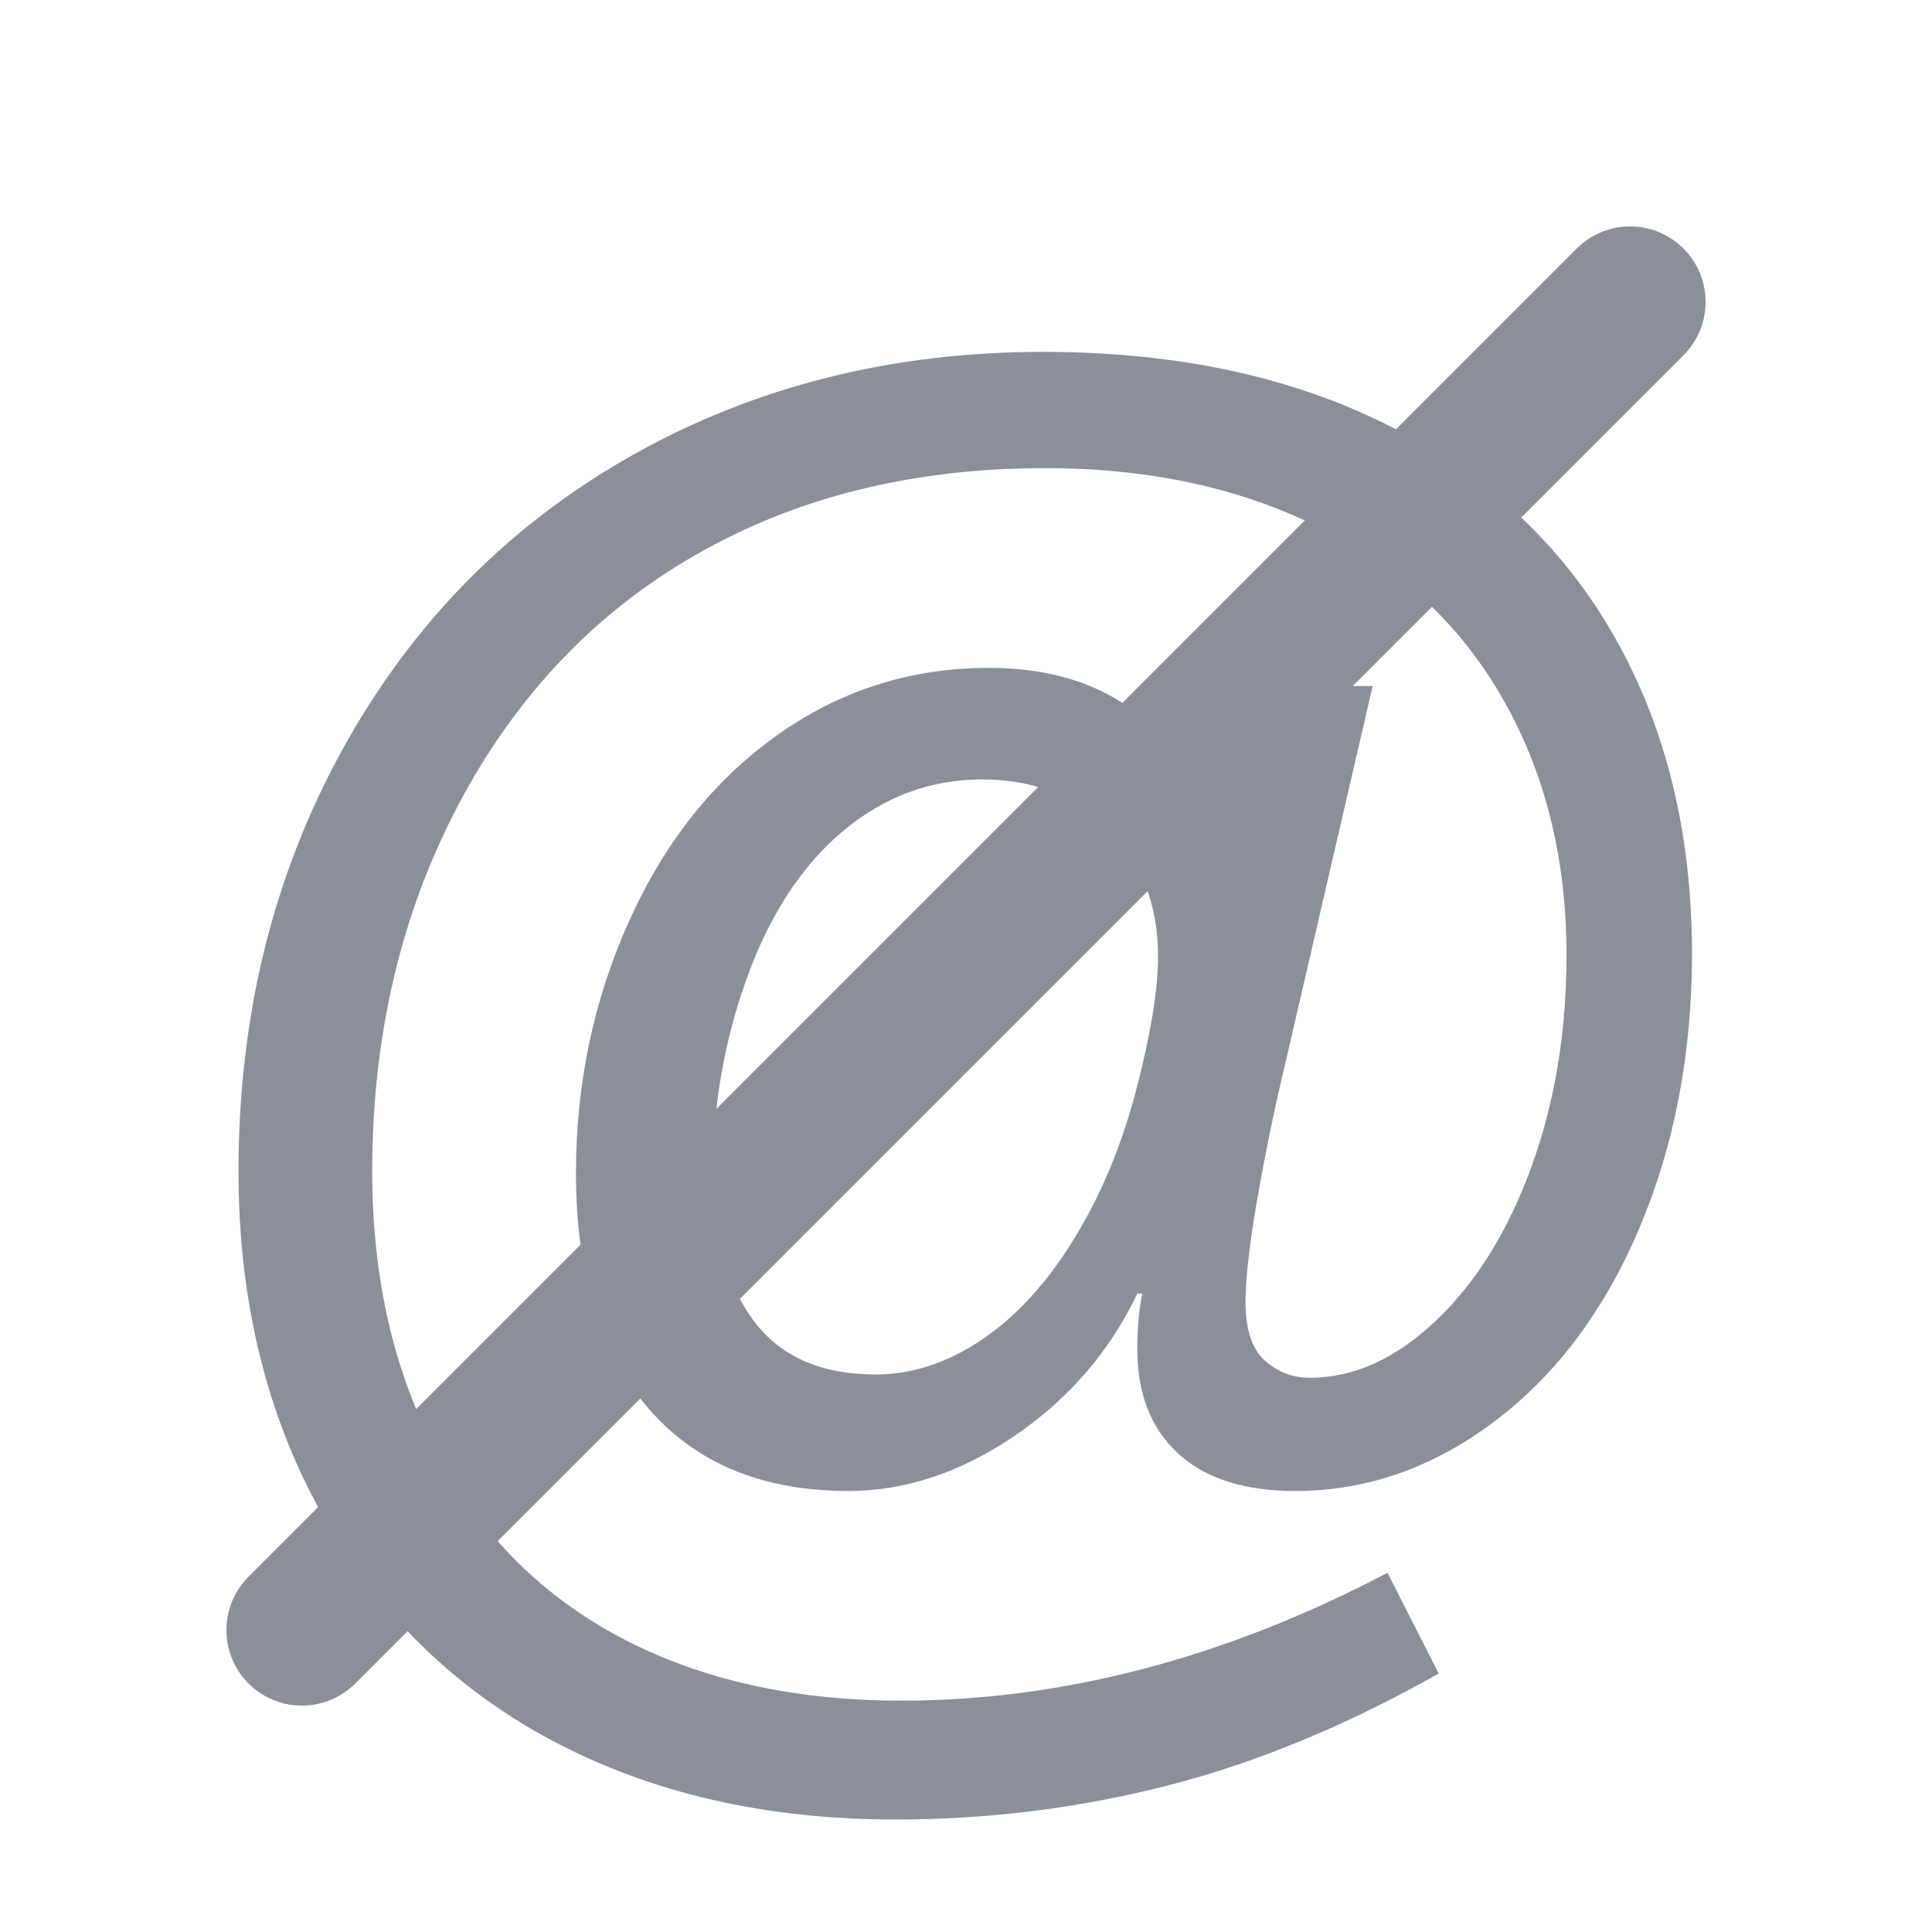
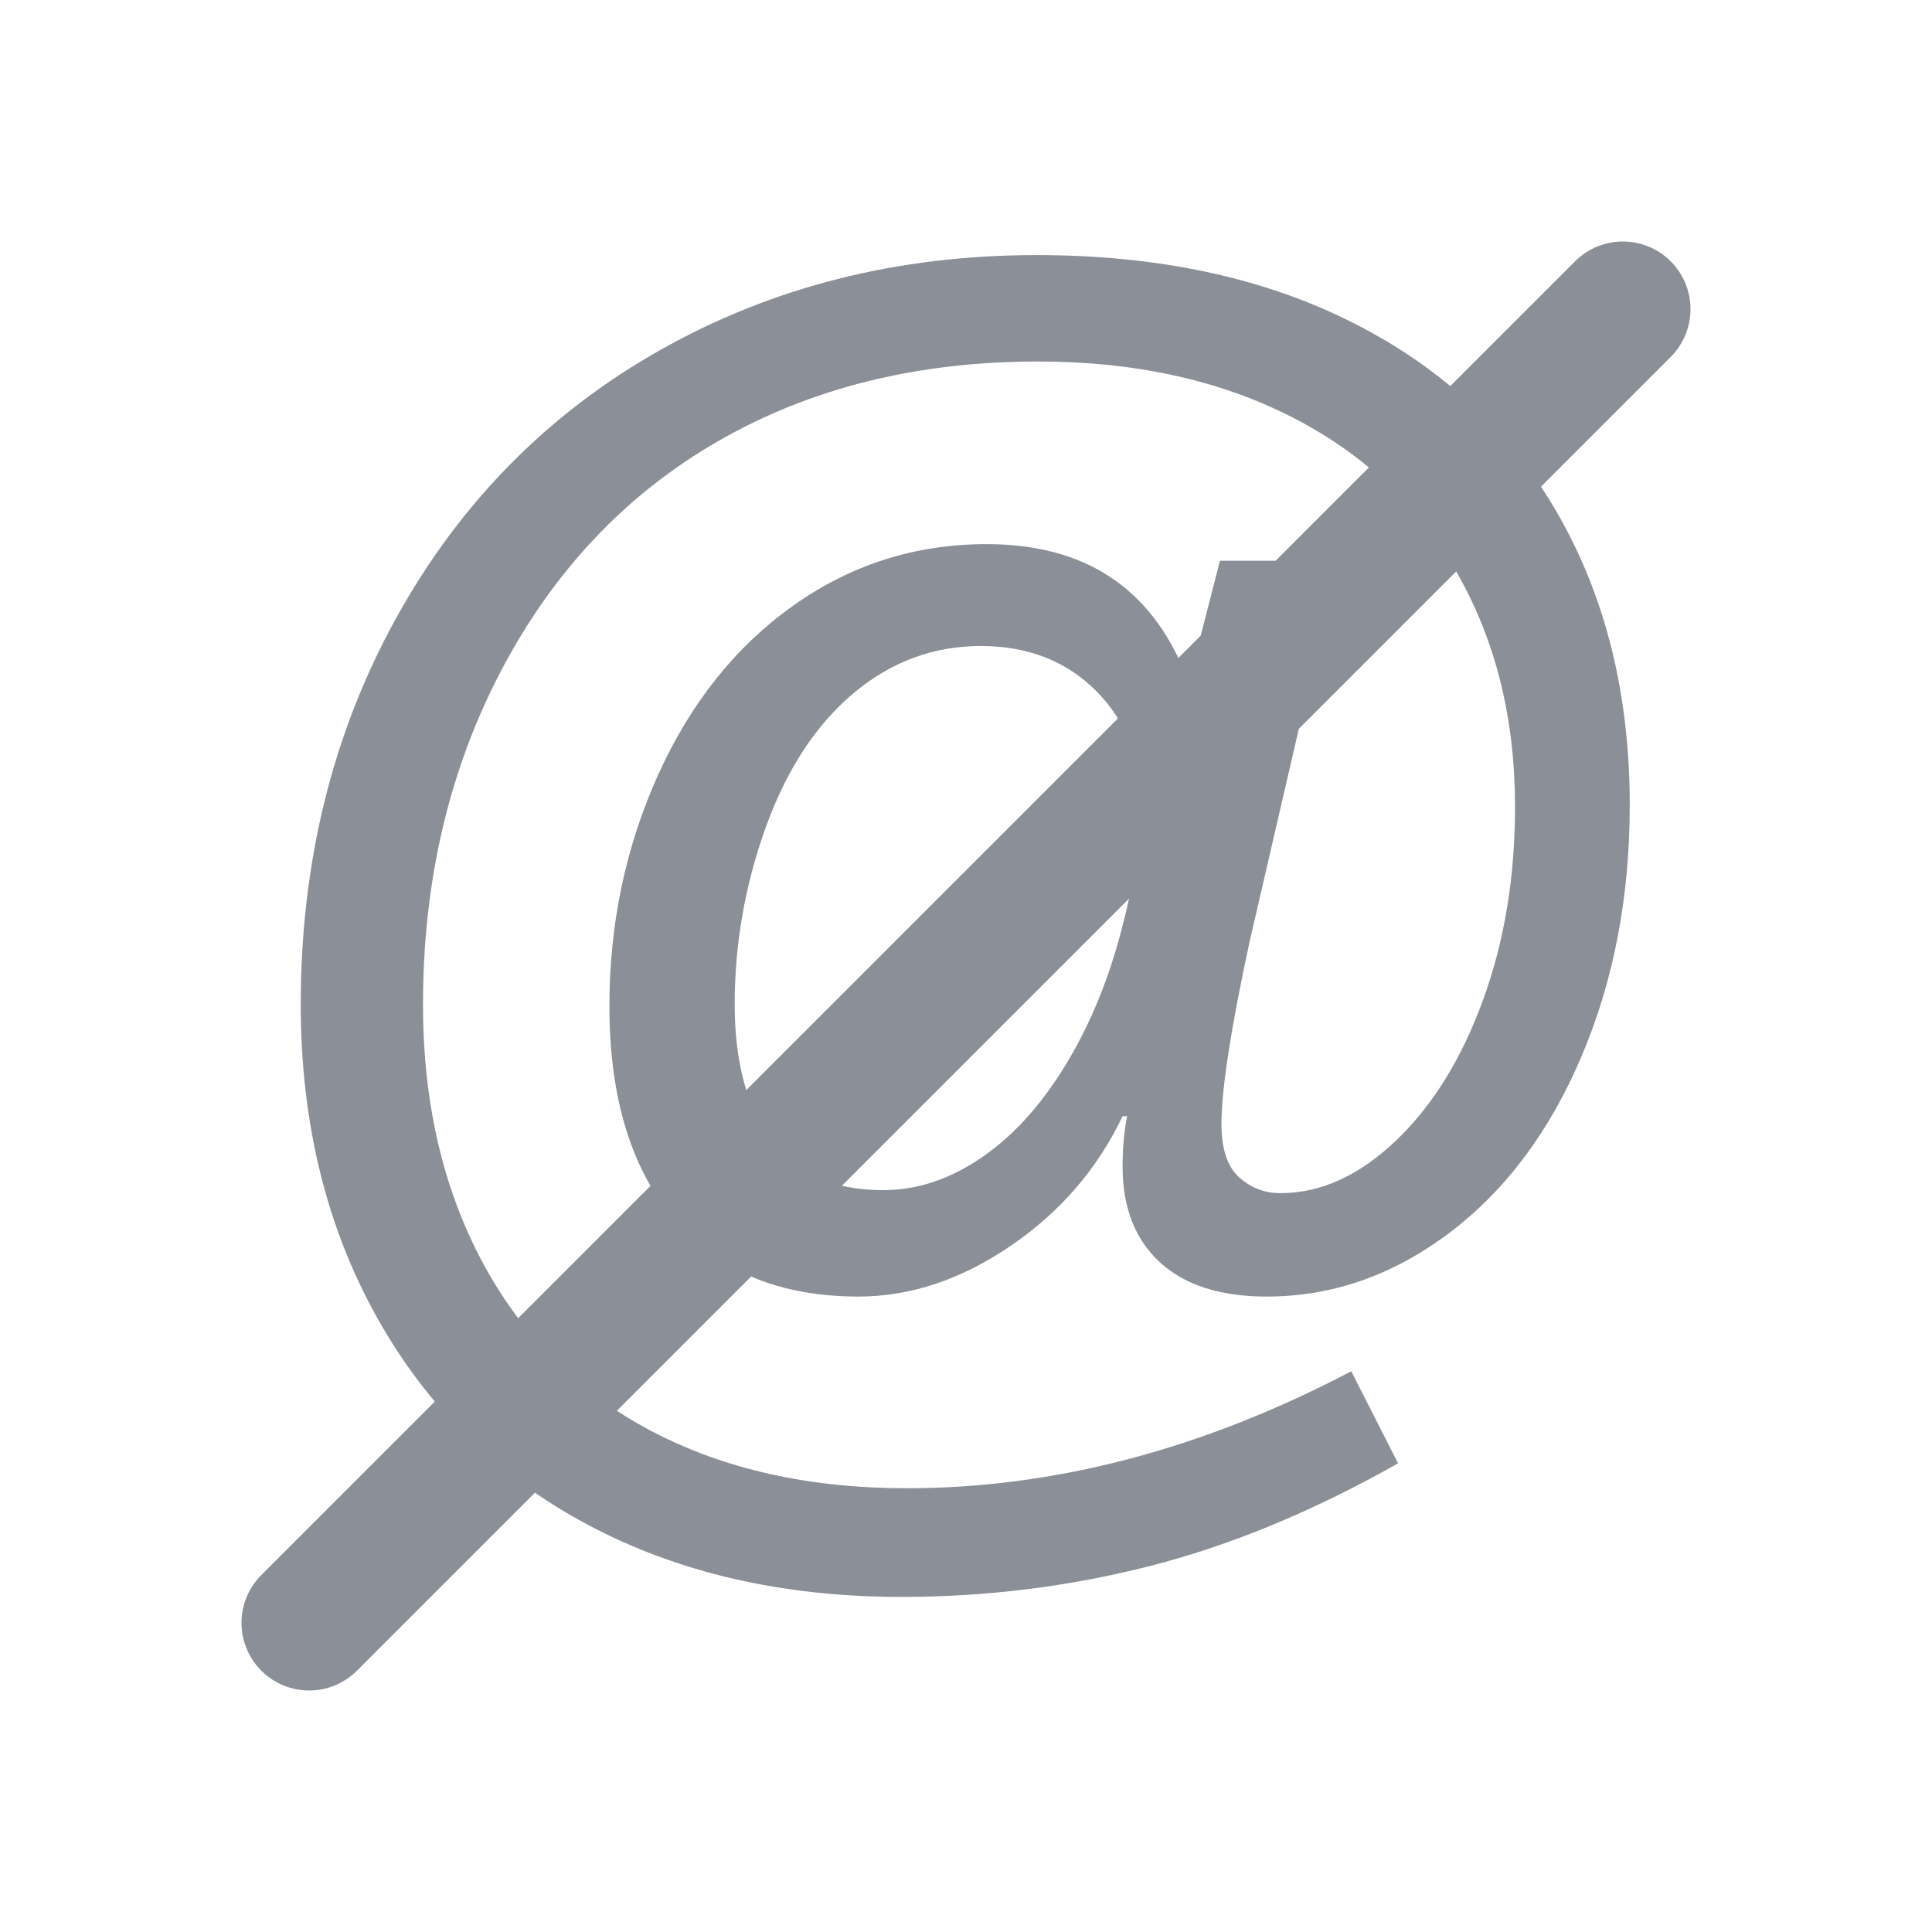
- <svg xmlns="http://www.w3.org/2000/svg" viewBox="0 0 128 128" fill="none">
-   <text x="64" y="64" font-family="-apple-system, BlinkMacSystemFont, 'Segoe UI', system-ui, 'Helvetica Neue', 'Arial', 'DejaVu Sans', sans-serif" font-size="112" font-weight="600" text-anchor="middle" dominant-baseline="central" fill="#8A8F98">@</text>
-   <line x1="20" y1="108" x2="108" y2="20" stroke="#8A8F98" stroke-width="10" stroke-linecap="round" />
+ <svg xmlns="http://www.w3.org/2000/svg" viewBox="0 0 200 200" overflow="visible" fill="none">
+   <text x="100" y="140" font-family="-apple-system, BlinkMacSystemFont, 'Segoe UI', system-ui, 'Helvetica Neue', 'Arial', 'DejaVu Sans', sans-serif" font-size="160" font-weight="600" text-anchor="middle" fill="#8A8F98">@</text>
+   <line x1="32" y1="168" x2="168" y2="32" stroke="#8A8F98" stroke-width="14" stroke-linecap="round" />
</svg>
